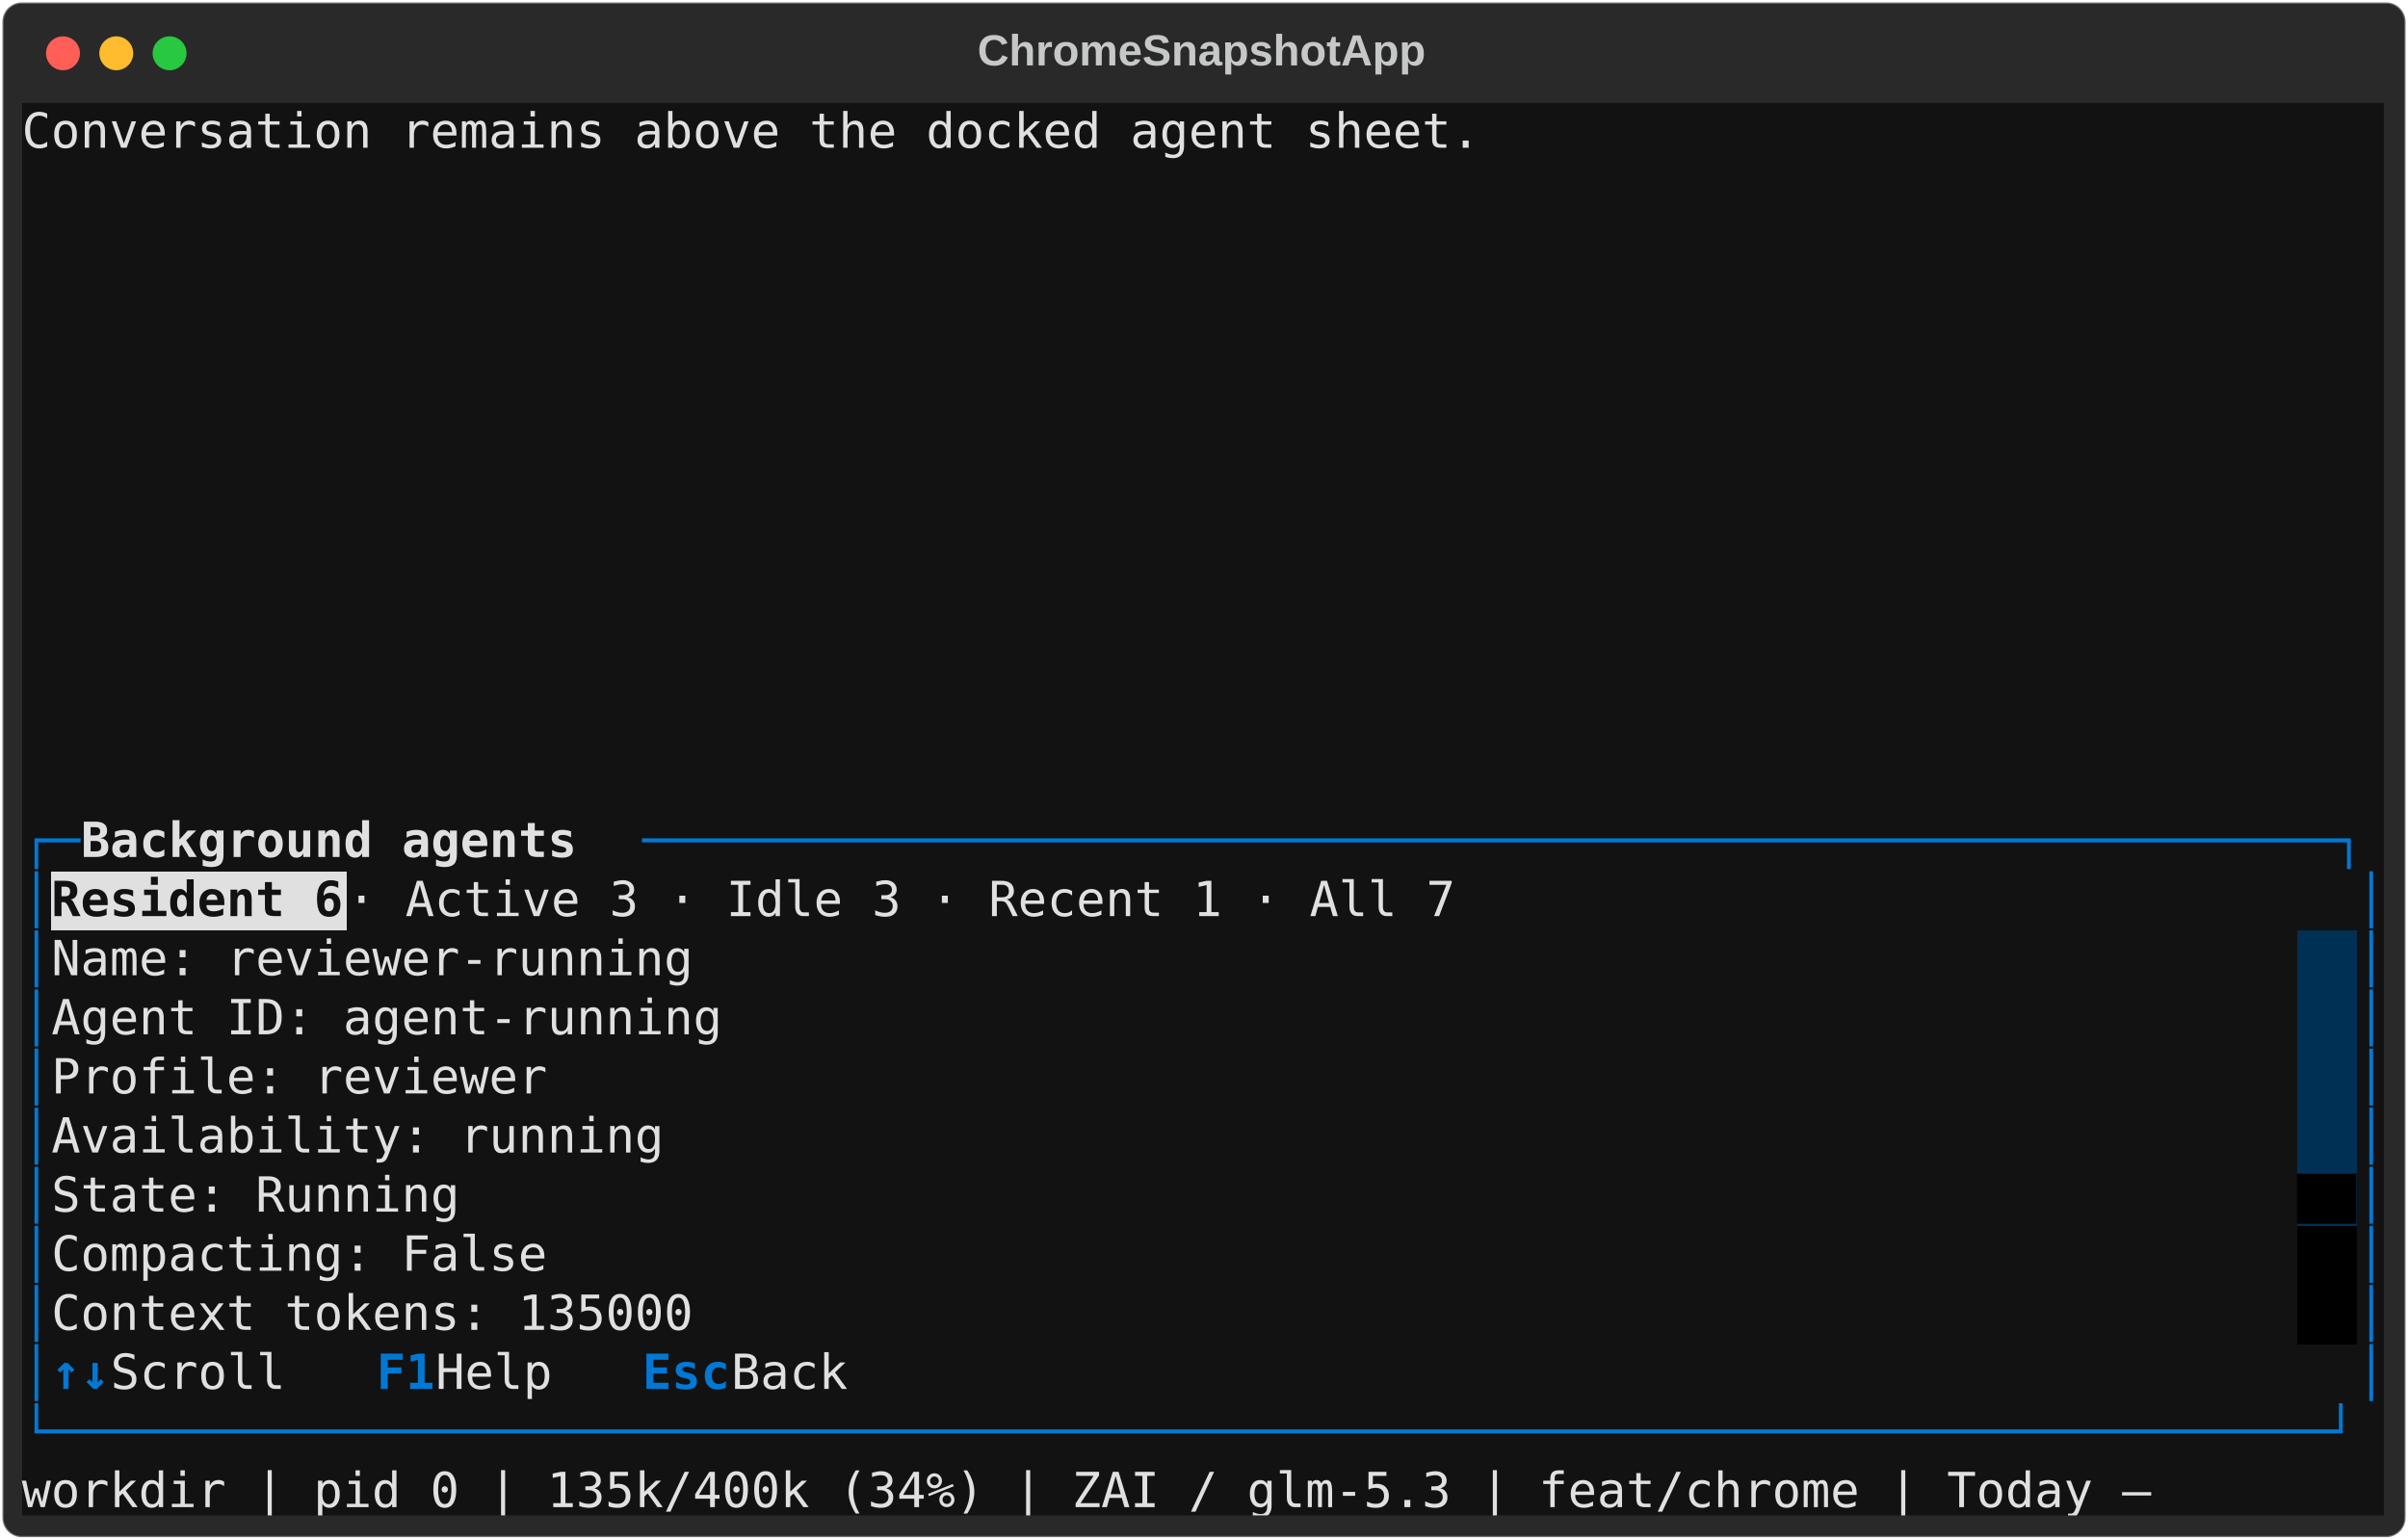
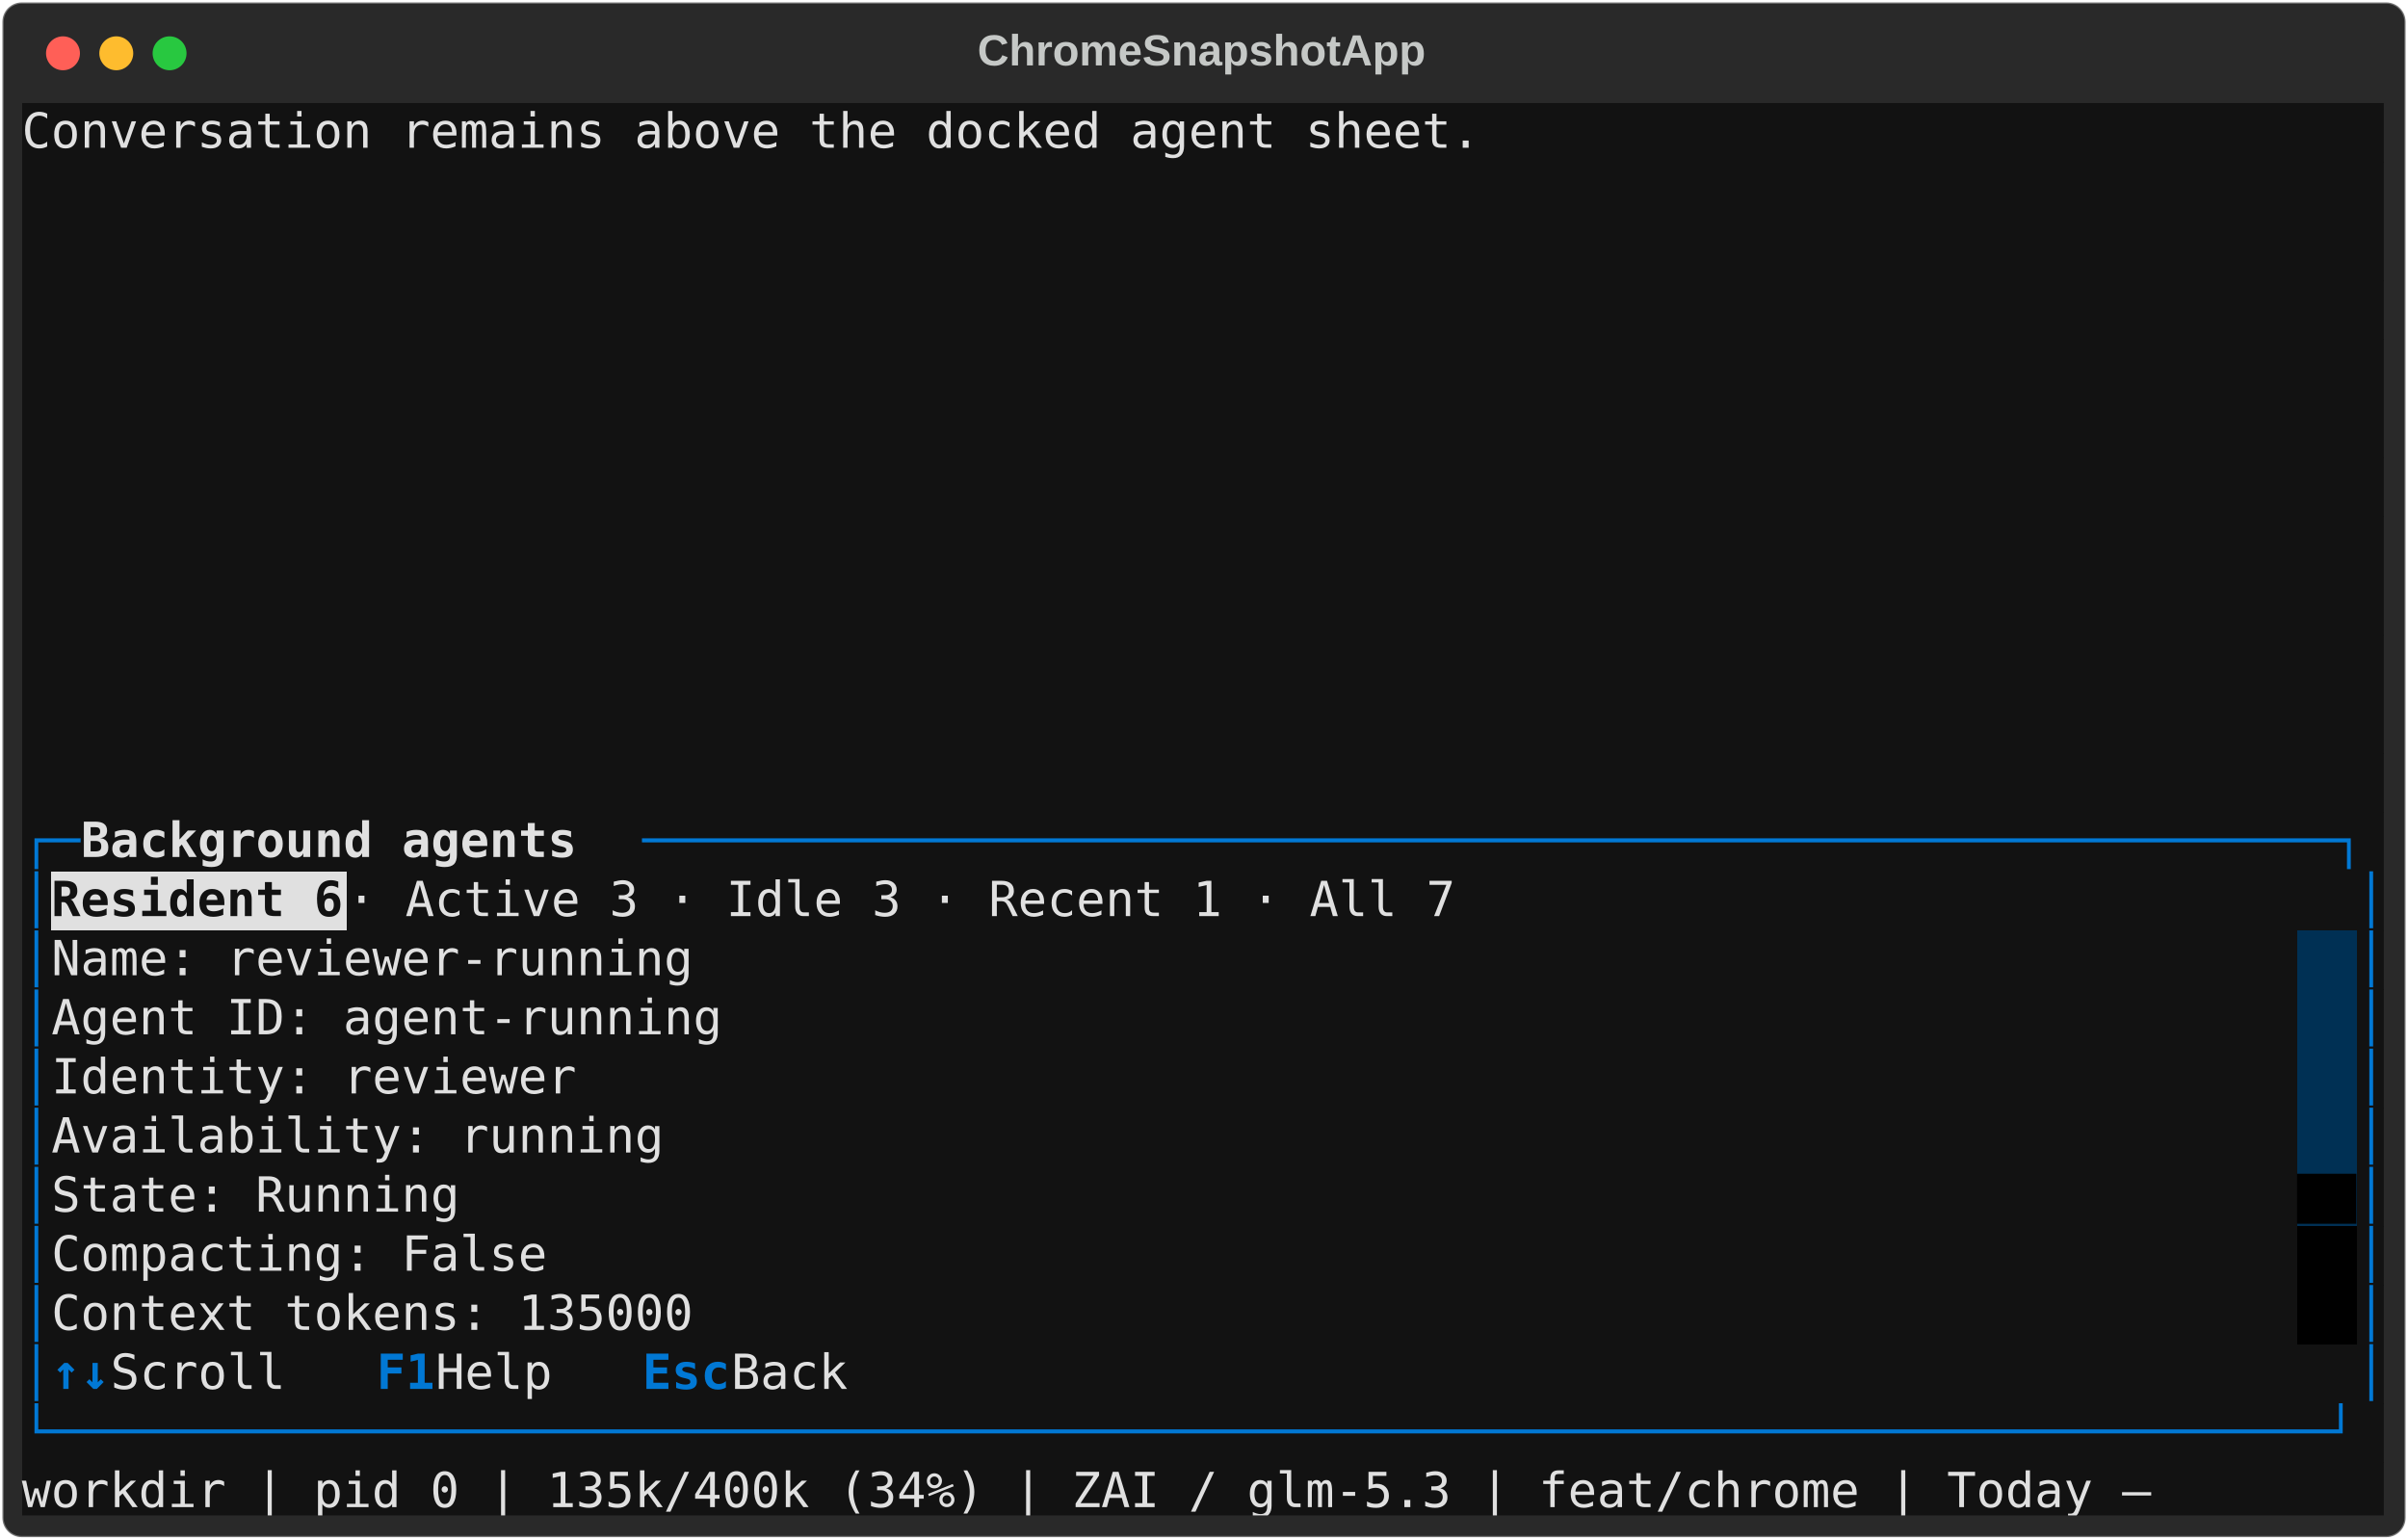
<svg xmlns="http://www.w3.org/2000/svg" class="rich-terminal" viewBox="0 0 994 635.6">
  <style>

    @font-face {
        font-family: "Fira Code";
        src: local("FiraCode-Regular"),
                url("https://cdnjs.cloudflare.com/ajax/libs/firacode/6.2.0/woff2/FiraCode-Regular.woff2") format("woff2"),
                url("https://cdnjs.cloudflare.com/ajax/libs/firacode/6.2.0/woff/FiraCode-Regular.woff") format("woff");
        font-style: normal;
        font-weight: 400;
    }
    @font-face {
        font-family: "Fira Code";
        src: local("FiraCode-Bold"),
                url("https://cdnjs.cloudflare.com/ajax/libs/firacode/6.2.0/woff2/FiraCode-Bold.woff2") format("woff2"),
                url("https://cdnjs.cloudflare.com/ajax/libs/firacode/6.2.0/woff/FiraCode-Bold.woff") format("woff");
        font-style: bold;
        font-weight: 700;
    }

    .terminal-matrix {
        font-family: Fira Code, monospace;
        font-size: 20px;
        line-height: 24.4px;
        font-variant-east-asian: full-width;
    }

    .terminal-title {
        font-size: 18px;
        font-weight: bold;
        font-family: arial;
    }

    .terminal-r1 { fill: #e0e0e0 }
.terminal-r2 { fill: #c5c8c6 }
.terminal-r3 { fill: #0178d4 }
.terminal-r4 { fill: #e0e0e0;font-weight: bold }
.terminal-r5 { fill: #121212;font-weight: bold }
.terminal-r6 { fill: #121212 }
.terminal-r7 { fill: #000000 }
.terminal-r8 { fill: #0178d4;font-weight: bold }
    </style>
  <defs>
    <clipPath id="terminal-clip-terminal">
      <rect x="0" y="0" width="975.0" height="584.6" />
    </clipPath>
    <clipPath id="terminal-line-0">
      <rect x="0" y="1.5" width="976" height="24.65" />
    </clipPath>
    <clipPath id="terminal-line-1">
      <rect x="0" y="25.9" width="976" height="24.65" />
    </clipPath>
    <clipPath id="terminal-line-2">
      <rect x="0" y="50.3" width="976" height="24.65" />
    </clipPath>
    <clipPath id="terminal-line-3">
      <rect x="0" y="74.7" width="976" height="24.65" />
    </clipPath>
    <clipPath id="terminal-line-4">
      <rect x="0" y="99.1" width="976" height="24.65" />
    </clipPath>
    <clipPath id="terminal-line-5">
      <rect x="0" y="123.5" width="976" height="24.65" />
    </clipPath>
    <clipPath id="terminal-line-6">
      <rect x="0" y="147.9" width="976" height="24.65" />
    </clipPath>
    <clipPath id="terminal-line-7">
      <rect x="0" y="172.3" width="976" height="24.65" />
    </clipPath>
    <clipPath id="terminal-line-8">
      <rect x="0" y="196.7" width="976" height="24.65" />
    </clipPath>
    <clipPath id="terminal-line-9">
      <rect x="0" y="221.1" width="976" height="24.65" />
    </clipPath>
    <clipPath id="terminal-line-10">
      <rect x="0" y="245.5" width="976" height="24.65" />
    </clipPath>
    <clipPath id="terminal-line-11">
      <rect x="0" y="269.9" width="976" height="24.65" />
    </clipPath>
    <clipPath id="terminal-line-12">
      <rect x="0" y="294.3" width="976" height="24.65" />
    </clipPath>
    <clipPath id="terminal-line-13">
      <rect x="0" y="318.7" width="976" height="24.65" />
    </clipPath>
    <clipPath id="terminal-line-14">
      <rect x="0" y="343.1" width="976" height="24.65" />
    </clipPath>
    <clipPath id="terminal-line-15">
      <rect x="0" y="367.5" width="976" height="24.65" />
    </clipPath>
    <clipPath id="terminal-line-16">
      <rect x="0" y="391.9" width="976" height="24.65" />
    </clipPath>
    <clipPath id="terminal-line-17">
      <rect x="0" y="416.3" width="976" height="24.65" />
    </clipPath>
    <clipPath id="terminal-line-18">
      <rect x="0" y="440.7" width="976" height="24.65" />
    </clipPath>
    <clipPath id="terminal-line-19">
      <rect x="0" y="465.1" width="976" height="24.65" />
    </clipPath>
    <clipPath id="terminal-line-20">
      <rect x="0" y="489.5" width="976" height="24.65" />
    </clipPath>
    <clipPath id="terminal-line-21">
      <rect x="0" y="513.9" width="976" height="24.65" />
    </clipPath>
    <clipPath id="terminal-line-22">
      <rect x="0" y="538.3" width="976" height="24.65" />
    </clipPath>
  </defs>
  <rect fill="#292929" stroke="rgba(255,255,255,0.35)" stroke-width="1" x="1" y="1" width="992" height="633.6" rx="8" />
  <text class="terminal-title" fill="#c5c8c6" text-anchor="middle" x="496" y="27">ChromeSnapshotApp</text>
  <g transform="translate(26,22)">
    <circle cx="0" cy="0" r="7" fill="#ff5f57" />
    <circle cx="22" cy="0" r="7" fill="#febc2e" />
    <circle cx="44" cy="0" r="7" fill="#28c840" />
  </g>
  <g transform="translate(9, 41)" clip-path="url(#terminal-clip-terminal)">
    <rect fill="#121212" x="0" y="1.5" width="610" height="24.65" shape-rendering="crispEdges" />
    <rect fill="#121212" x="610" y="1.5" width="366" height="24.65" shape-rendering="crispEdges" />
    <rect fill="#121212" x="0" y="25.9" width="976" height="24.65" shape-rendering="crispEdges" />
    <rect fill="#121212" x="0" y="50.3" width="976" height="24.65" shape-rendering="crispEdges" />
    <rect fill="#121212" x="0" y="74.7" width="976" height="24.65" shape-rendering="crispEdges" />
    <rect fill="#121212" x="0" y="99.1" width="976" height="24.65" shape-rendering="crispEdges" />
    <rect fill="#121212" x="0" y="123.5" width="976" height="24.65" shape-rendering="crispEdges" />
    <rect fill="#121212" x="0" y="147.9" width="976" height="24.65" shape-rendering="crispEdges" />
    <rect fill="#121212" x="0" y="172.3" width="976" height="24.65" shape-rendering="crispEdges" />
    <rect fill="#121212" x="0" y="196.7" width="976" height="24.65" shape-rendering="crispEdges" />
    <rect fill="#121212" x="0" y="221.1" width="976" height="24.65" shape-rendering="crispEdges" />
    <rect fill="#121212" x="0" y="245.5" width="976" height="24.65" shape-rendering="crispEdges" />
    <rect fill="#121212" x="0" y="269.9" width="976" height="24.65" shape-rendering="crispEdges" />
    <rect fill="#121212" x="0" y="294.3" width="24.4" height="24.65" shape-rendering="crispEdges" />
    <rect fill="#121212" x="24.4" y="294.3" width="231.8" height="24.65" shape-rendering="crispEdges" />
    <rect fill="#121212" x="256.2" y="294.3" width="719.8" height="24.65" shape-rendering="crispEdges" />
    <rect fill="#121212" x="0" y="318.7" width="12.2" height="24.65" shape-rendering="crispEdges" />
    <rect fill="#e0e0e0" x="12.2" y="318.7" width="122" height="24.65" shape-rendering="crispEdges" />
    <rect fill="#121212" x="134.2" y="318.7" width="475.8" height="24.65" shape-rendering="crispEdges" />
    <rect fill="#121212" x="610" y="318.7" width="353.8" height="24.65" shape-rendering="crispEdges" />
    <rect fill="#121212" x="963.8" y="318.7" width="12.2" height="24.65" shape-rendering="crispEdges" />
    <rect fill="#121212" x="0" y="343.1" width="12.2" height="24.65" shape-rendering="crispEdges" />
    <rect fill="#121212" x="12.2" y="343.1" width="268.4" height="24.65" shape-rendering="crispEdges" />
    <rect fill="#121212" x="280.6" y="343.1" width="658.8" height="24.65" shape-rendering="crispEdges" />
    <rect fill="#003054" x="939.4" y="343.1" width="24.4" height="24.65" shape-rendering="crispEdges" />
    <rect fill="#121212" x="963.8" y="343.1" width="12.2" height="24.65" shape-rendering="crispEdges" />
    <rect fill="#121212" x="0" y="367.5" width="12.2" height="24.65" shape-rendering="crispEdges" />
    <rect fill="#121212" x="12.2" y="367.5" width="280.6" height="24.65" shape-rendering="crispEdges" />
    <rect fill="#121212" x="292.8" y="367.5" width="646.6" height="24.65" shape-rendering="crispEdges" />
    <rect fill="#003054" x="939.4" y="367.5" width="24.4" height="24.65" shape-rendering="crispEdges" />
    <rect fill="#121212" x="963.8" y="367.5" width="12.2" height="24.65" shape-rendering="crispEdges" />
    <rect fill="#121212" x="0" y="391.9" width="12.2" height="24.65" shape-rendering="crispEdges" />
-     <rect fill="#121212" x="12.2" y="391.9" width="207.4" height="24.65" shape-rendering="crispEdges" />
-     <rect fill="#121212" x="219.6" y="391.9" width="719.8" height="24.65" shape-rendering="crispEdges" />
+     <rect fill="#121212" x="12.2" y="391.9" width="219.6" height="24.65" shape-rendering="crispEdges" />
+     <rect fill="#121212" x="231.8" y="391.9" width="707.6" height="24.65" shape-rendering="crispEdges" />
    <rect fill="#003054" x="939.4" y="391.9" width="24.4" height="24.65" shape-rendering="crispEdges" />
    <rect fill="#121212" x="963.8" y="391.9" width="12.2" height="24.65" shape-rendering="crispEdges" />
    <rect fill="#121212" x="0" y="416.3" width="12.2" height="24.65" shape-rendering="crispEdges" />
    <rect fill="#121212" x="12.2" y="416.3" width="256.2" height="24.65" shape-rendering="crispEdges" />
    <rect fill="#121212" x="268.4" y="416.3" width="671" height="24.65" shape-rendering="crispEdges" />
    <rect fill="#003054" x="939.4" y="416.3" width="24.4" height="24.65" shape-rendering="crispEdges" />
    <rect fill="#121212" x="963.8" y="416.3" width="12.2" height="24.65" shape-rendering="crispEdges" />
    <rect fill="#121212" x="0" y="440.7" width="12.2" height="24.65" shape-rendering="crispEdges" />
    <rect fill="#121212" x="12.2" y="440.7" width="170.8" height="24.65" shape-rendering="crispEdges" />
    <rect fill="#121212" x="183" y="440.7" width="756.4" height="24.65" shape-rendering="crispEdges" />
    <rect fill="#003054" x="939.4" y="440.7" width="24.4" height="24.65" shape-rendering="crispEdges" />
    <rect fill="#121212" x="963.8" y="440.7" width="12.2" height="24.65" shape-rendering="crispEdges" />
    <rect fill="#121212" x="0" y="465.1" width="12.2" height="24.65" shape-rendering="crispEdges" />
    <rect fill="#121212" x="12.2" y="465.1" width="207.4" height="24.65" shape-rendering="crispEdges" />
    <rect fill="#121212" x="219.6" y="465.1" width="719.8" height="24.65" shape-rendering="crispEdges" />
    <rect fill="#000000" x="939.4" y="465.1" width="24.4" height="24.65" shape-rendering="crispEdges" />
    <rect fill="#121212" x="963.8" y="465.1" width="12.2" height="24.65" shape-rendering="crispEdges" />
    <rect fill="#121212" x="0" y="489.5" width="12.2" height="24.65" shape-rendering="crispEdges" />
    <rect fill="#121212" x="12.2" y="489.5" width="268.4" height="24.65" shape-rendering="crispEdges" />
    <rect fill="#121212" x="280.6" y="489.5" width="658.8" height="24.65" shape-rendering="crispEdges" />
    <rect fill="#000000" x="939.4" y="489.5" width="24.4" height="24.65" shape-rendering="crispEdges" />
    <rect fill="#121212" x="963.8" y="489.5" width="12.2" height="24.65" shape-rendering="crispEdges" />
    <rect fill="#121212" x="0" y="513.9" width="12.2" height="24.65" shape-rendering="crispEdges" />
    <rect fill="#121212" x="12.2" y="513.9" width="24.4" height="24.65" shape-rendering="crispEdges" />
    <rect fill="#121212" x="36.6" y="513.9" width="109.8" height="24.65" shape-rendering="crispEdges" />
    <rect fill="#121212" x="146.4" y="513.9" width="24.4" height="24.65" shape-rendering="crispEdges" />
    <rect fill="#121212" x="170.8" y="513.9" width="85.4" height="24.65" shape-rendering="crispEdges" />
    <rect fill="#121212" x="256.2" y="513.9" width="36.6" height="24.65" shape-rendering="crispEdges" />
    <rect fill="#121212" x="292.8" y="513.9" width="61" height="24.65" shape-rendering="crispEdges" />
    <rect fill="#121212" x="353.8" y="513.9" width="610" height="24.65" shape-rendering="crispEdges" />
    <rect fill="#121212" x="963.8" y="513.9" width="12.2" height="24.65" shape-rendering="crispEdges" />
    <rect fill="#121212" x="0" y="538.3" width="976" height="24.65" shape-rendering="crispEdges" />
    <rect fill="#121212" x="0" y="562.7" width="890.6" height="24.65" shape-rendering="crispEdges" />
    <rect fill="#121212" x="890.6" y="562.7" width="85.4" height="24.65" shape-rendering="crispEdges" />
    <g class="terminal-matrix">
      <text class="terminal-r1" x="0" y="20" textLength="610" clip-path="url(#terminal-line-0)">Conversation remains above the docked agent sheet.</text>
      <text class="terminal-r2" x="976" y="20" textLength="12.2" clip-path="url(#terminal-line-0)">
</text>
      <text class="terminal-r2" x="976" y="44.4" textLength="12.2" clip-path="url(#terminal-line-1)">
</text>
      <text class="terminal-r2" x="976" y="68.8" textLength="12.2" clip-path="url(#terminal-line-2)">
</text>
      <text class="terminal-r2" x="976" y="93.2" textLength="12.2" clip-path="url(#terminal-line-3)">
</text>
      <text class="terminal-r2" x="976" y="117.6" textLength="12.2" clip-path="url(#terminal-line-4)">
</text>
      <text class="terminal-r2" x="976" y="142" textLength="12.2" clip-path="url(#terminal-line-5)">
</text>
      <text class="terminal-r2" x="976" y="166.4" textLength="12.2" clip-path="url(#terminal-line-6)">
</text>
      <text class="terminal-r2" x="976" y="190.8" textLength="12.2" clip-path="url(#terminal-line-7)">
</text>
      <text class="terminal-r2" x="976" y="215.2" textLength="12.2" clip-path="url(#terminal-line-8)">
</text>
      <text class="terminal-r2" x="976" y="239.6" textLength="12.2" clip-path="url(#terminal-line-9)">
</text>
      <text class="terminal-r2" x="976" y="264" textLength="12.2" clip-path="url(#terminal-line-10)">
</text>
      <text class="terminal-r2" x="976" y="288.4" textLength="12.2" clip-path="url(#terminal-line-11)">
</text>
      <text class="terminal-r3" x="0" y="312.8" textLength="24.4" clip-path="url(#terminal-line-12)">┌─</text>
      <text class="terminal-r4" x="24.4" y="312.8" textLength="231.8" clip-path="url(#terminal-line-12)"> Background agents </text>
      <text class="terminal-r3" x="256.2" y="312.8" textLength="719.8" clip-path="url(#terminal-line-12)">──────────────────────────────────────────────────────────┐</text>
      <text class="terminal-r2" x="976" y="312.8" textLength="12.2" clip-path="url(#terminal-line-12)">
</text>
      <text class="terminal-r3" x="0" y="337.2" textLength="12.2" clip-path="url(#terminal-line-13)">│</text>
      <text class="terminal-r5" x="12.2" y="337.2" textLength="122" clip-path="url(#terminal-line-13)">Resident 6</text>
      <text class="terminal-r1" x="134.2" y="337.2" textLength="475.8" clip-path="url(#terminal-line-13)"> · Active 3 · Idle 3 · Recent 1 · All 7</text>
      <text class="terminal-r3" x="963.8" y="337.2" textLength="12.2" clip-path="url(#terminal-line-13)">│</text>
      <text class="terminal-r2" x="976" y="337.2" textLength="12.2" clip-path="url(#terminal-line-13)">
</text>
      <text class="terminal-r3" x="0" y="361.6" textLength="12.2" clip-path="url(#terminal-line-14)">│</text>
      <text class="terminal-r1" x="12.2" y="361.6" textLength="268.4" clip-path="url(#terminal-line-14)">Name: reviewer-running</text>
      <text class="terminal-r3" x="963.8" y="361.6" textLength="12.2" clip-path="url(#terminal-line-14)">│</text>
      <text class="terminal-r2" x="976" y="361.6" textLength="12.2" clip-path="url(#terminal-line-14)">
</text>
      <text class="terminal-r3" x="0" y="386" textLength="12.2" clip-path="url(#terminal-line-15)">│</text>
      <text class="terminal-r1" x="12.2" y="386" textLength="280.6" clip-path="url(#terminal-line-15)">Agent ID: agent-running</text>
      <text class="terminal-r3" x="963.8" y="386" textLength="12.2" clip-path="url(#terminal-line-15)">│</text>
      <text class="terminal-r2" x="976" y="386" textLength="12.2" clip-path="url(#terminal-line-15)">
</text>
      <text class="terminal-r3" x="0" y="410.4" textLength="12.2" clip-path="url(#terminal-line-16)">│</text>
-       <text class="terminal-r1" x="12.2" y="410.4" textLength="207.4" clip-path="url(#terminal-line-16)">Profile: reviewer</text>
+       <text class="terminal-r1" x="12.2" y="410.4" textLength="219.6" clip-path="url(#terminal-line-16)">Identity: reviewer</text>
      <text class="terminal-r3" x="963.8" y="410.4" textLength="12.2" clip-path="url(#terminal-line-16)">│</text>
      <text class="terminal-r2" x="976" y="410.4" textLength="12.2" clip-path="url(#terminal-line-16)">
</text>
      <text class="terminal-r3" x="0" y="434.8" textLength="12.2" clip-path="url(#terminal-line-17)">│</text>
      <text class="terminal-r1" x="12.2" y="434.8" textLength="256.2" clip-path="url(#terminal-line-17)">Availability: running</text>
      <text class="terminal-r3" x="963.8" y="434.8" textLength="12.2" clip-path="url(#terminal-line-17)">│</text>
      <text class="terminal-r2" x="976" y="434.8" textLength="12.2" clip-path="url(#terminal-line-17)">
</text>
      <text class="terminal-r3" x="0" y="459.2" textLength="12.2" clip-path="url(#terminal-line-18)">│</text>
      <text class="terminal-r1" x="12.2" y="459.2" textLength="170.8" clip-path="url(#terminal-line-18)">State: Running</text>
      <text class="terminal-r7" x="939.4" y="459.2" textLength="24.4" clip-path="url(#terminal-line-18)">▇▇</text>
      <text class="terminal-r3" x="963.8" y="459.2" textLength="12.2" clip-path="url(#terminal-line-18)">│</text>
      <text class="terminal-r2" x="976" y="459.2" textLength="12.2" clip-path="url(#terminal-line-18)">
</text>
      <text class="terminal-r3" x="0" y="483.6" textLength="12.2" clip-path="url(#terminal-line-19)">│</text>
      <text class="terminal-r1" x="12.2" y="483.6" textLength="207.4" clip-path="url(#terminal-line-19)">Compacting: False</text>
      <text class="terminal-r3" x="963.8" y="483.6" textLength="12.2" clip-path="url(#terminal-line-19)">│</text>
      <text class="terminal-r2" x="976" y="483.6" textLength="12.2" clip-path="url(#terminal-line-19)">
</text>
      <text class="terminal-r3" x="0" y="508" textLength="12.2" clip-path="url(#terminal-line-20)">│</text>
      <text class="terminal-r1" x="12.2" y="508" textLength="268.4" clip-path="url(#terminal-line-20)">Context tokens: 135000</text>
      <text class="terminal-r3" x="963.8" y="508" textLength="12.2" clip-path="url(#terminal-line-20)">│</text>
      <text class="terminal-r2" x="976" y="508" textLength="12.2" clip-path="url(#terminal-line-20)">
</text>
      <text class="terminal-r3" x="0" y="532.4" textLength="12.2" clip-path="url(#terminal-line-21)">│</text>
      <text class="terminal-r8" x="12.2" y="532.4" textLength="24.4" clip-path="url(#terminal-line-21)">↑↓</text>
      <text class="terminal-r1" x="36.6" y="532.4" textLength="109.8" clip-path="url(#terminal-line-21)"> Scroll  </text>
      <text class="terminal-r8" x="146.4" y="532.4" textLength="24.4" clip-path="url(#terminal-line-21)">F1</text>
      <text class="terminal-r1" x="170.8" y="532.4" textLength="85.4" clip-path="url(#terminal-line-21)"> Help  </text>
      <text class="terminal-r8" x="256.2" y="532.4" textLength="36.6" clip-path="url(#terminal-line-21)">Esc</text>
      <text class="terminal-r1" x="292.8" y="532.4" textLength="61" clip-path="url(#terminal-line-21)"> Back</text>
      <text class="terminal-r3" x="963.8" y="532.4" textLength="12.2" clip-path="url(#terminal-line-21)">│</text>
      <text class="terminal-r2" x="976" y="532.4" textLength="12.2" clip-path="url(#terminal-line-21)">
</text>
      <text class="terminal-r3" x="0" y="556.8" textLength="976" clip-path="url(#terminal-line-22)">└──────────────────────────────────────────────────────────────────────────────┘</text>
      <text class="terminal-r2" x="976" y="556.8" textLength="12.2" clip-path="url(#terminal-line-22)">
</text>
      <text class="terminal-r1" x="0" y="581.2" textLength="890.6" clip-path="url(#terminal-line-23)">workdir | pid 0 | 135k/400k (34%) | ZAI / glm-5.3 | feat/chrome | Today —</text>
    </g>
  </g>
</svg>
